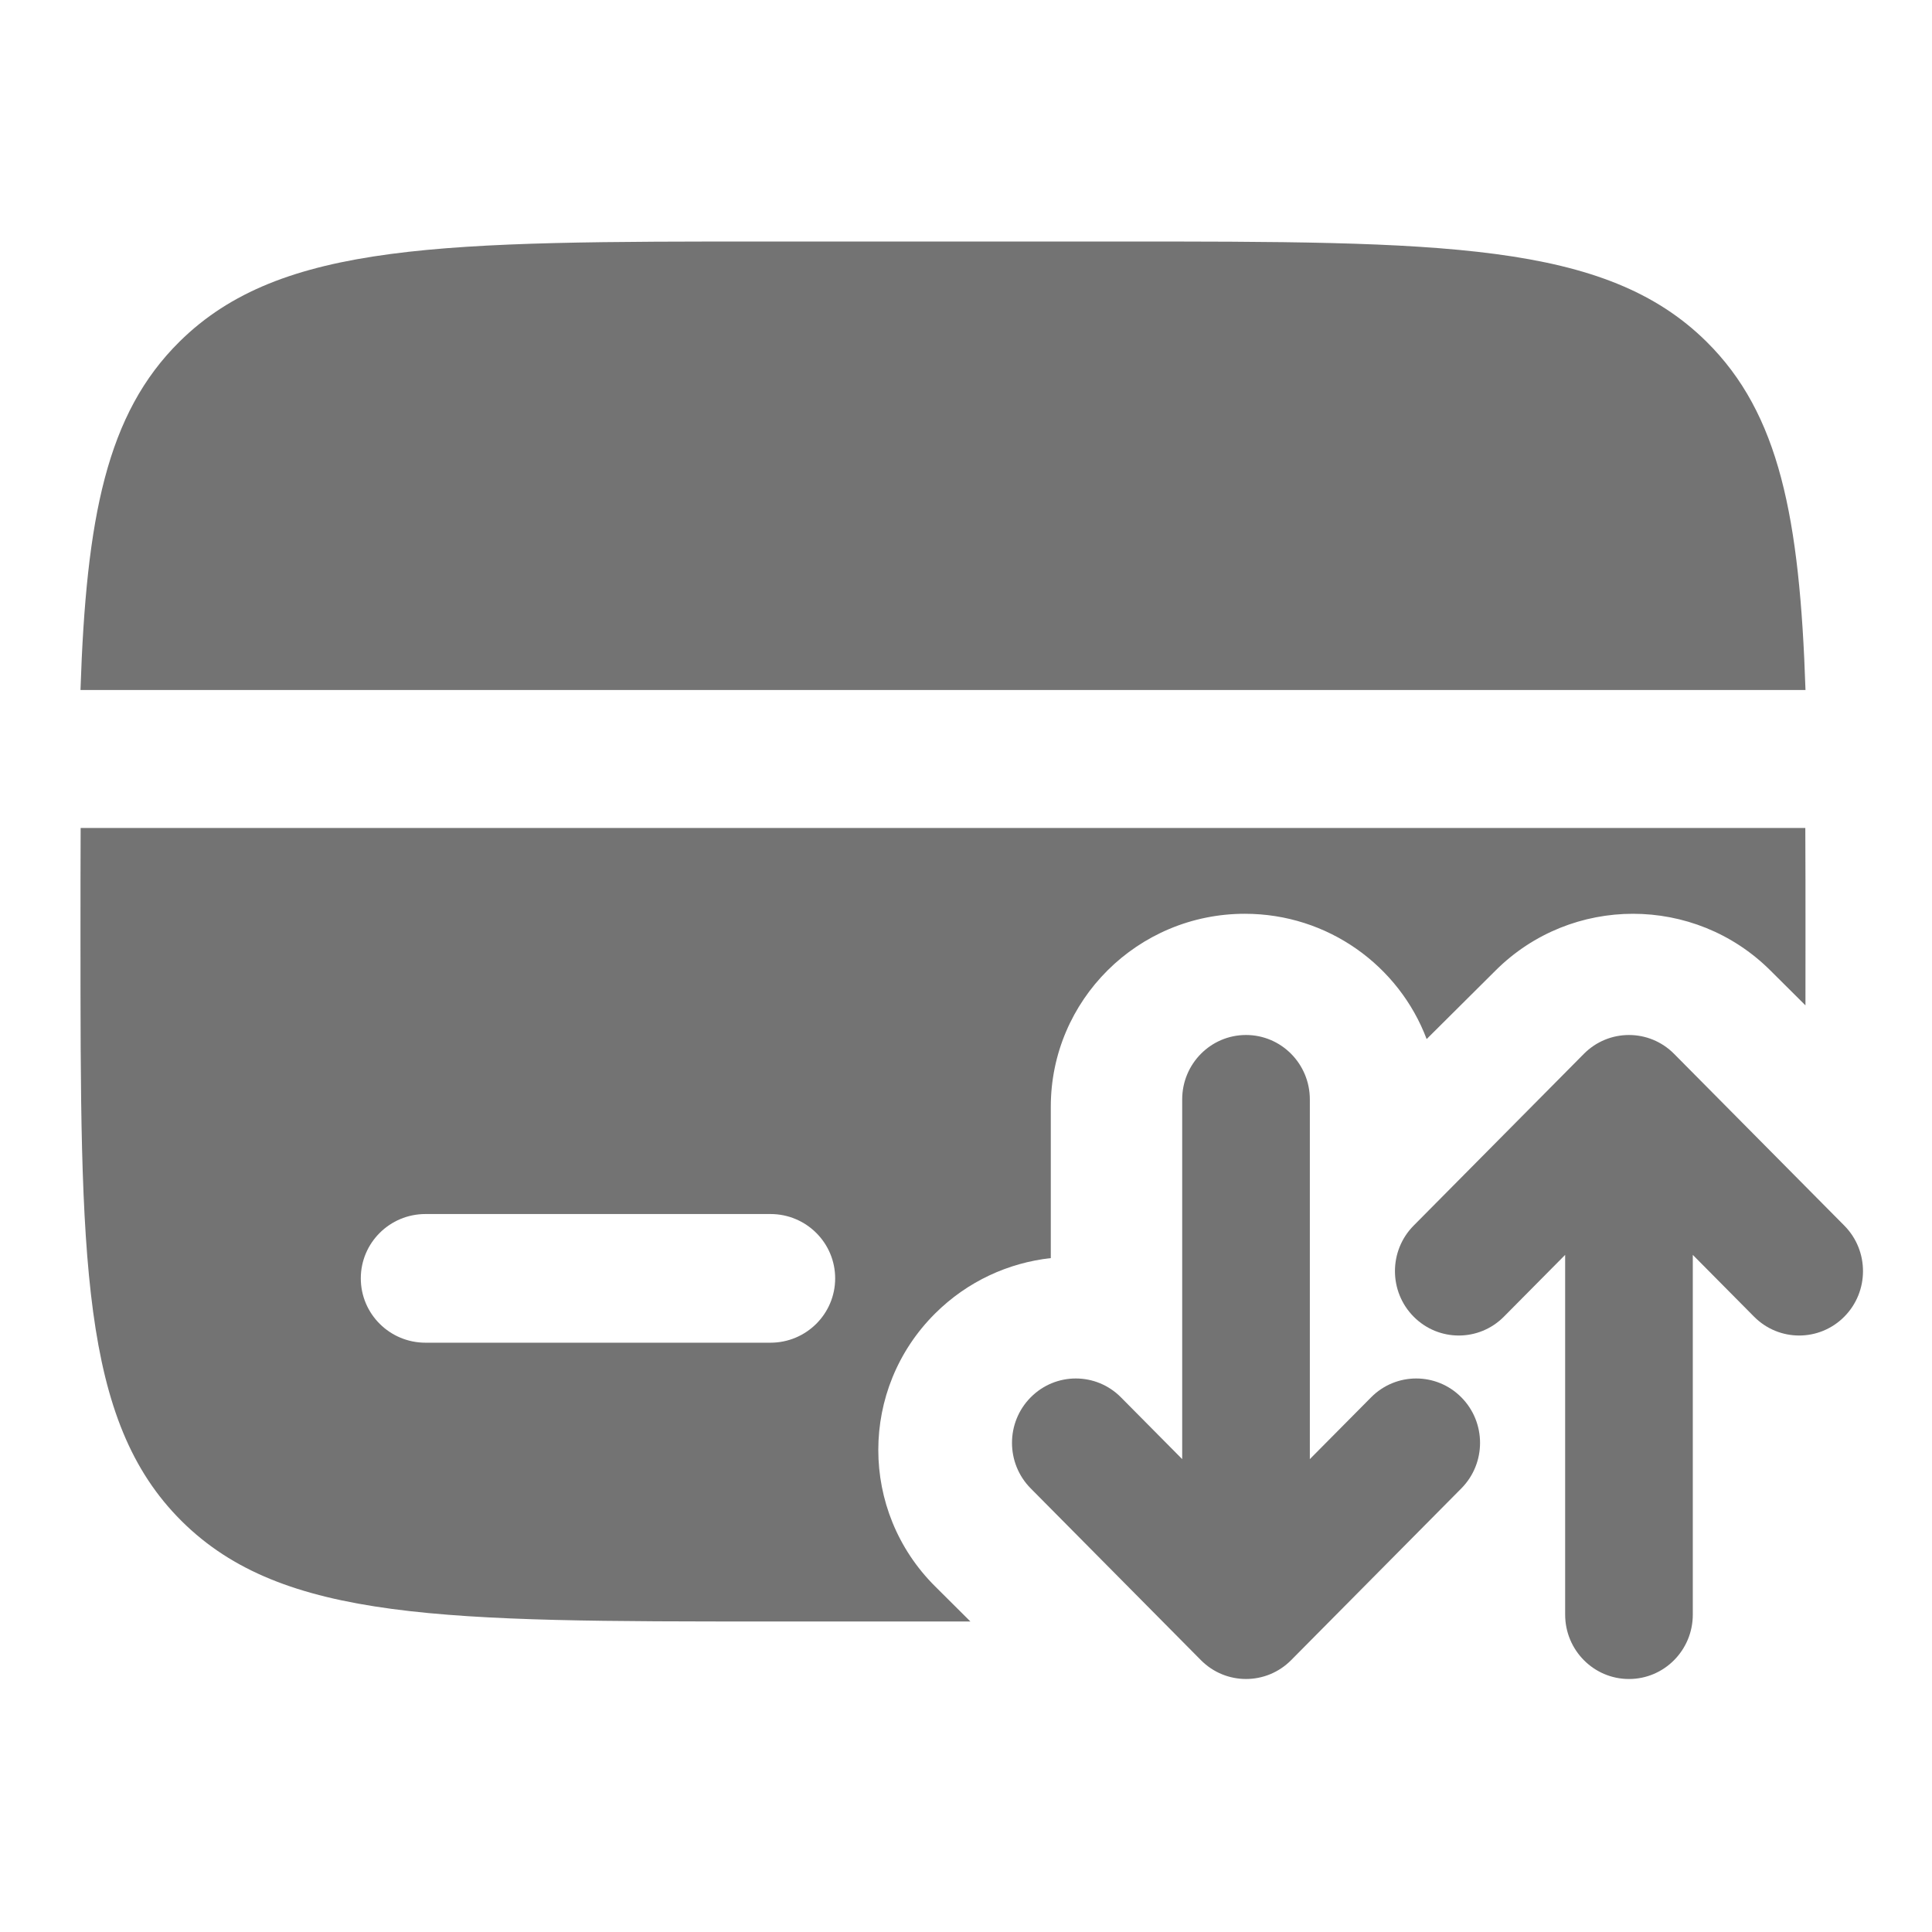
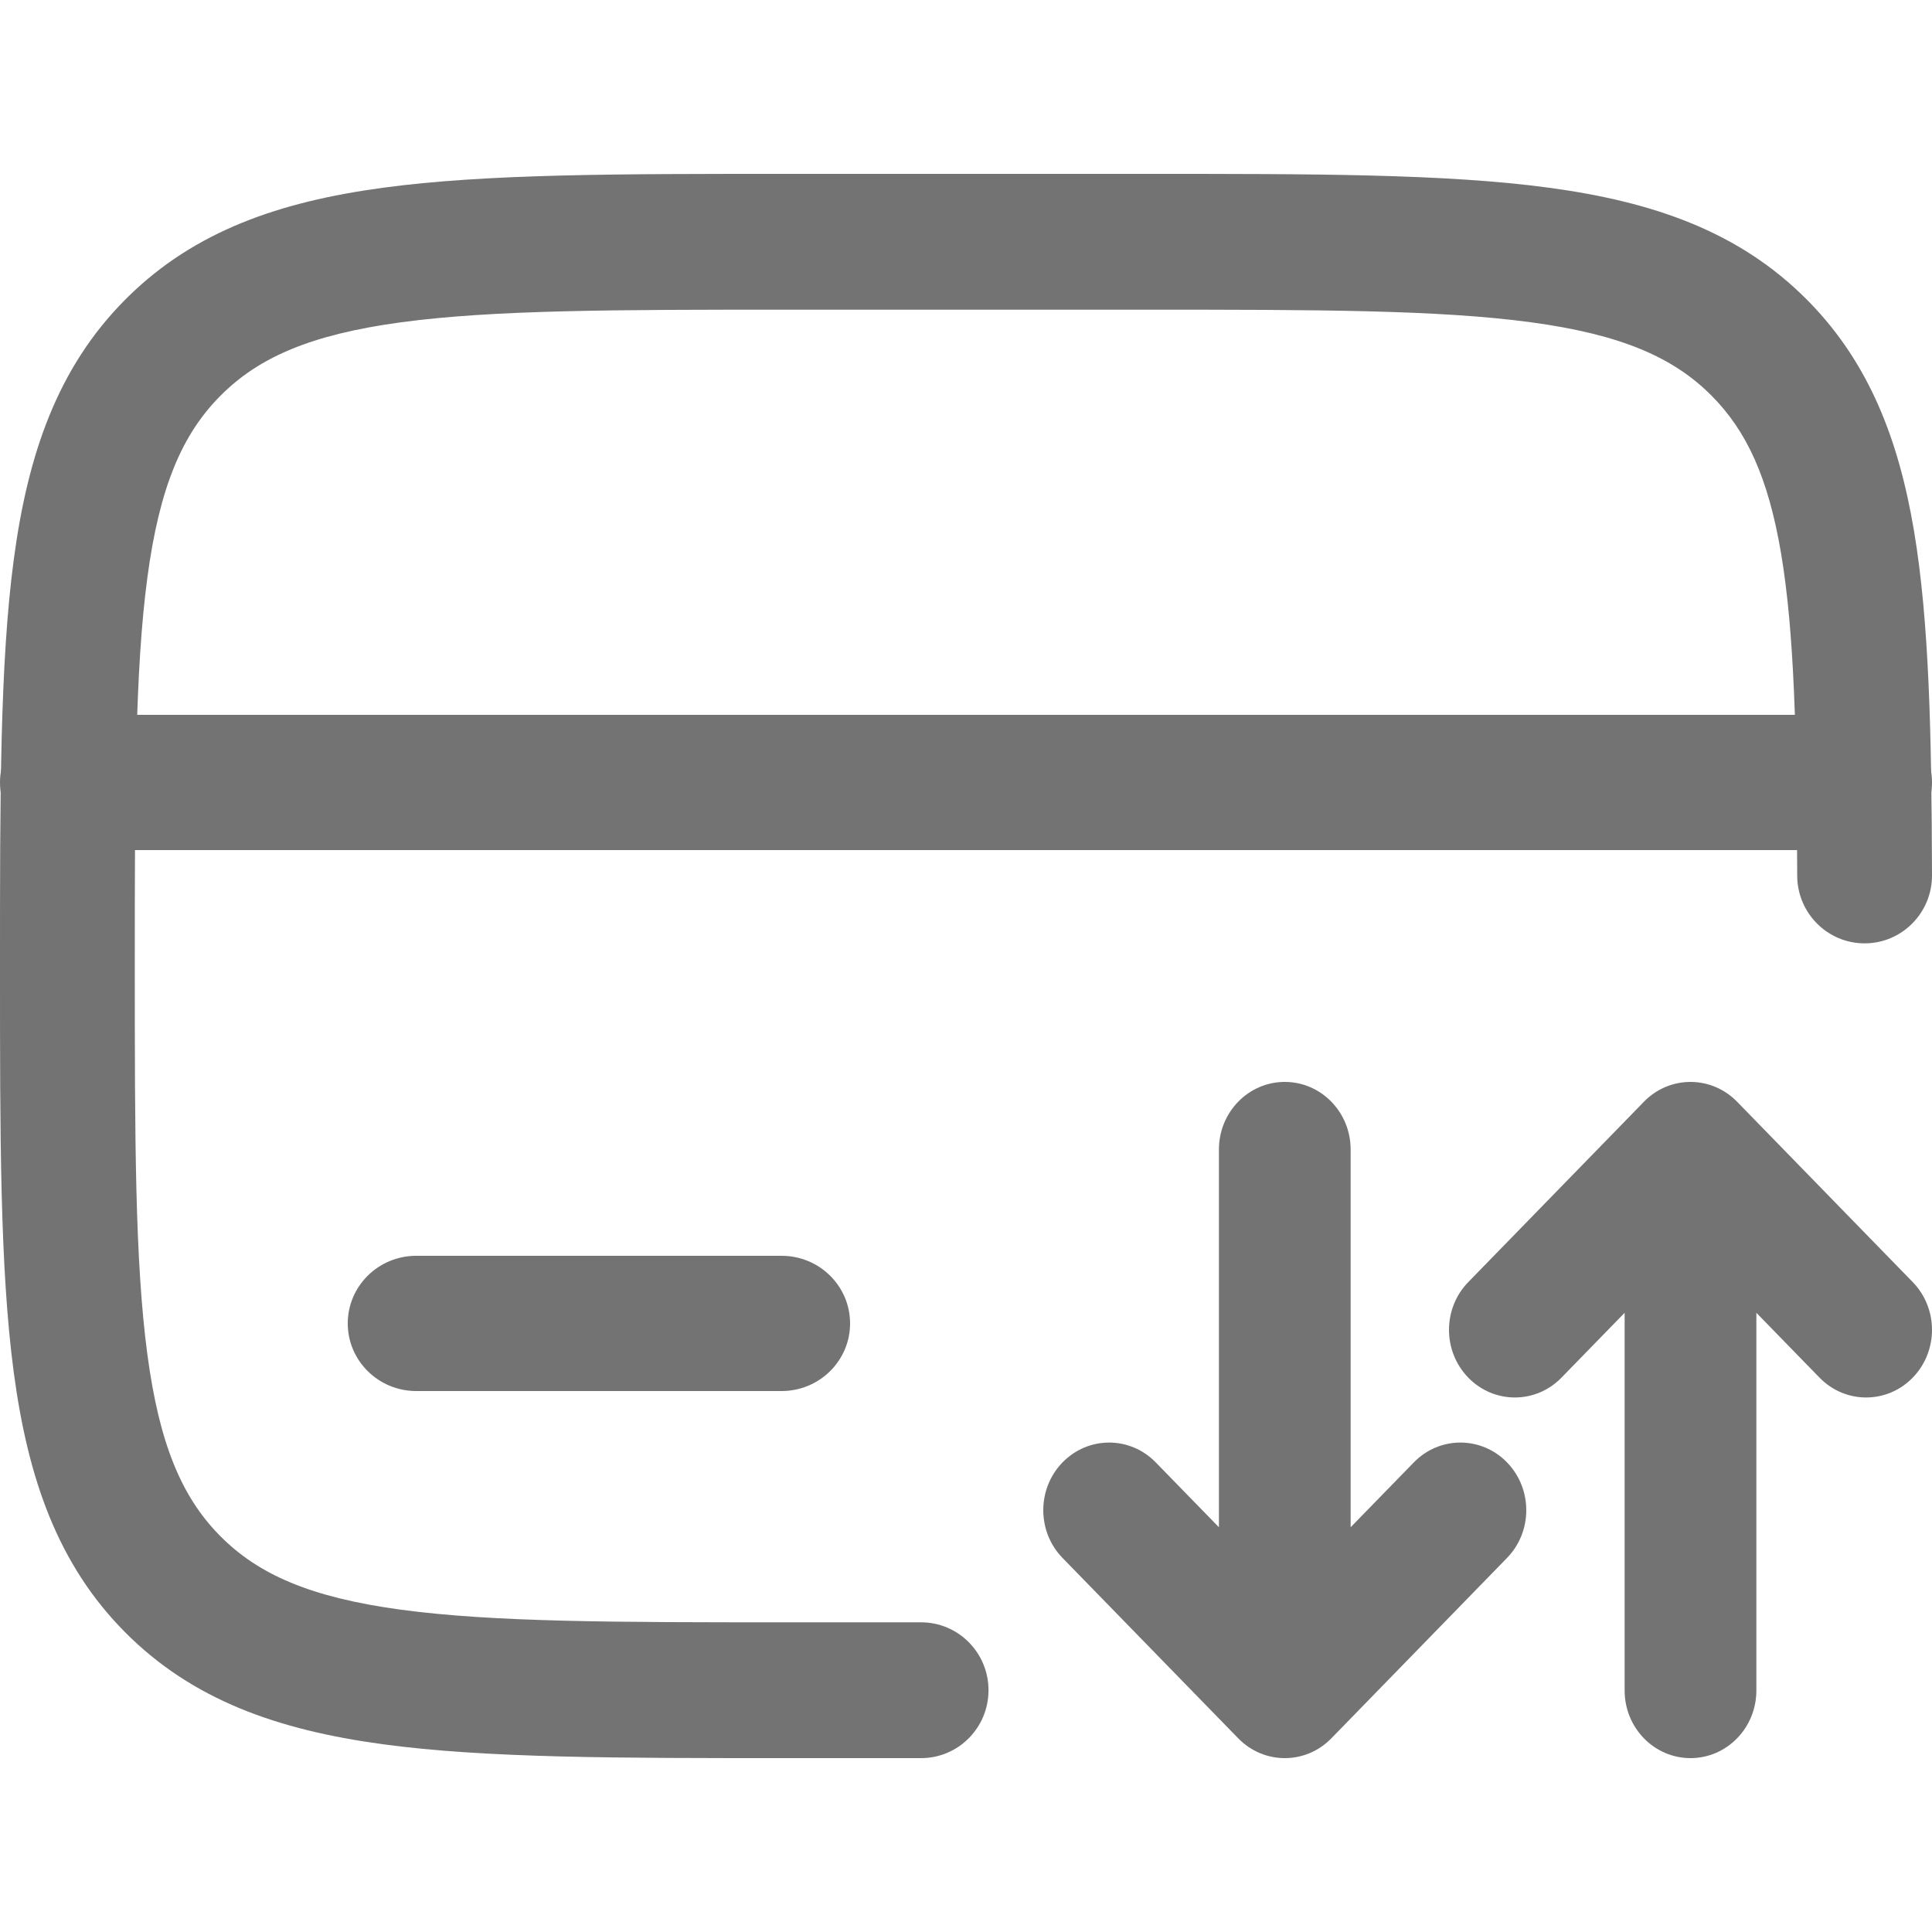
<svg xmlns="http://www.w3.org/2000/svg" width="100" height="100" viewBox="0 0 100 100" fill="none">
-   <path d="M39.857 12.5H57.76C74.639 12.5 83.079 12.5 88.323 17.68C92.099 21.41 93.156 26.777 93.452 35.714H4.166C4.462 26.777 5.519 21.41 9.295 17.68C14.538 12.5 22.978 12.5 39.857 12.5Z" fill="#737373" />
-   <path fill-rule="evenodd" clip-rule="evenodd" d="M93.45 52.037L91.626 50.223C87.703 46.322 81.343 46.322 77.421 50.223L73.843 53.782C72.415 49.994 68.741 47.297 64.434 47.297C58.887 47.297 54.389 51.77 54.389 57.287V65.119C52.202 65.361 50.08 66.316 48.403 67.984C44.48 71.885 44.48 78.211 48.403 82.112L50.228 83.928H39.88C23.044 83.928 14.627 83.928 9.396 78.726C4.166 73.525 4.166 65.152 4.166 48.407C4.166 46.445 4.166 44.597 4.174 42.857H93.443C93.452 44.597 93.452 46.445 93.452 48.407C93.452 49.664 93.452 50.873 93.45 52.037ZM22.023 62.838C20.174 62.838 18.675 64.329 18.675 66.168C18.675 68.007 20.174 69.498 22.023 69.498H39.88C41.729 69.498 43.228 68.007 43.228 66.168C43.228 64.329 41.729 62.838 39.88 62.838H22.023Z" fill="#737373" />
-   <path fill-rule="evenodd" clip-rule="evenodd" d="M64.494 53.571C66.318 53.571 67.797 55.064 67.797 56.905V75.524L70.968 72.326C72.258 71.024 74.349 71.024 75.639 72.326C76.93 73.627 76.93 75.737 75.639 77.039L66.83 85.928C65.54 87.23 63.448 87.23 62.158 85.928L53.349 77.039C52.058 75.737 52.058 73.627 53.349 72.326C54.639 71.024 56.73 71.024 58.02 72.326L61.19 75.524V56.905C61.19 55.064 62.669 53.571 64.494 53.571ZM81.98 54.548C83.27 53.246 85.361 53.246 86.651 54.548L95.461 63.437C96.751 64.738 96.751 66.849 95.461 68.15C94.171 69.452 92.079 69.452 90.789 68.15L87.619 64.952V83.571C87.619 85.412 86.14 86.905 84.315 86.905C82.491 86.905 81.012 85.412 81.012 83.571V64.952L77.842 68.15C76.552 69.452 74.46 69.452 73.17 68.15C71.88 66.849 71.88 64.738 73.17 63.437L81.98 54.548Z" fill="#737373" />
+   <path d="M3.01159e-06 50C3.01159e-06 41.264 -0.007 34.358 0.712 28.966C1.445 23.472 2.99 19.026 6.471 15.519L6.635 15.356C10.09 11.964 14.451 10.445 19.819 9.718C25.172 8.993 32.027 9 40.699 9H59.305C67.977 9 74.832 8.993 80.185 9.718C85.638 10.456 90.052 12.012 93.533 15.519L93.68 15.668C96.736 18.82 98.268 22.725 99.067 27.467C99.861 32.182 99.979 38.055 100 45.304C100.006 47.245 98.448 48.823 96.522 48.828C94.595 48.834 93.029 47.265 93.023 45.325C93.002 37.981 92.87 32.69 92.188 28.643C91.523 24.698 90.39 22.293 88.599 20.489V20.489C86.631 18.506 83.935 17.317 79.255 16.683C74.475 16.036 68.174 16.029 59.305 16.029H40.699C31.83 16.029 25.529 16.036 20.749 16.683C16.069 17.317 13.373 18.506 11.405 20.489C9.436 22.472 8.256 25.188 7.627 29.902C6.984 34.718 6.977 41.065 6.977 50C6.977 58.935 6.984 65.282 7.627 70.098C8.246 74.738 9.399 77.443 11.313 79.417L11.405 79.511L11.405 79.511C13.373 81.494 16.069 82.683 20.749 83.317C25.529 83.964 31.83 83.971 40.699 83.971H47.676C49.603 83.971 51.165 85.545 51.165 87.486C51.165 89.427 49.603 91 47.676 91H40.699C32.027 91 25.172 91.007 19.819 90.282C14.366 89.544 9.952 87.987 6.471 84.481V84.481C2.99 80.975 1.445 76.528 0.712 71.034C-0.007 65.642 2.98491e-06 58.736 3.01159e-06 50Z" fill="#737373" />
+   <path d="M84.091 87.5V67.95L80.82 71.308C79.488 72.675 77.33 72.675 75.999 71.308C74.667 69.941 74.667 67.725 75.999 66.359L85.09 57.025L85.152 56.962C86.488 55.659 88.6 55.68 89.911 57.025L99.001 66.359C100.333 67.725 100.333 69.941 99.001 71.308C97.67 72.675 95.512 72.675 94.18 71.308L90.909 67.95V87.5C90.909 89.433 89.383 91 87.5 91C85.617 91 84.091 89.433 84.091 87.5Z" fill="#737373" />
+   <path d="M63.091 59.5C63.091 57.567 64.617 56 66.5 56C68.383 56 69.909 57.567 69.909 59.5V79.05L73.18 75.692C74.512 74.325 76.67 74.325 78.001 75.692C79.333 77.059 79.333 79.275 78.001 80.641L68.911 89.975C67.579 91.342 65.421 91.342 64.09 89.975L54.998 80.641C53.667 79.275 53.667 77.059 54.998 75.692C56.33 74.325 58.488 74.325 59.82 75.692L63.091 79.05V59.5Z" fill="#737373" />
+   <path d="M40.455 65C42.413 65 44 66.567 44 68.5C44 70.433 42.413 72 40.455 72H21.546C19.587 72 18 70.433 18 68.5C18 66.567 19.587 65 21.546 65H40.455Z" fill="#737373" />
+   <path d="M96.512 37C98.438 37 100 38.567 100 40.5C100 42.433 98.438 44 96.512 44H3.488C1.562 44 0 42.433 0 40.5C0 38.567 1.562 37 3.488 37H96.512Z" fill="#737373" />
</svg>
